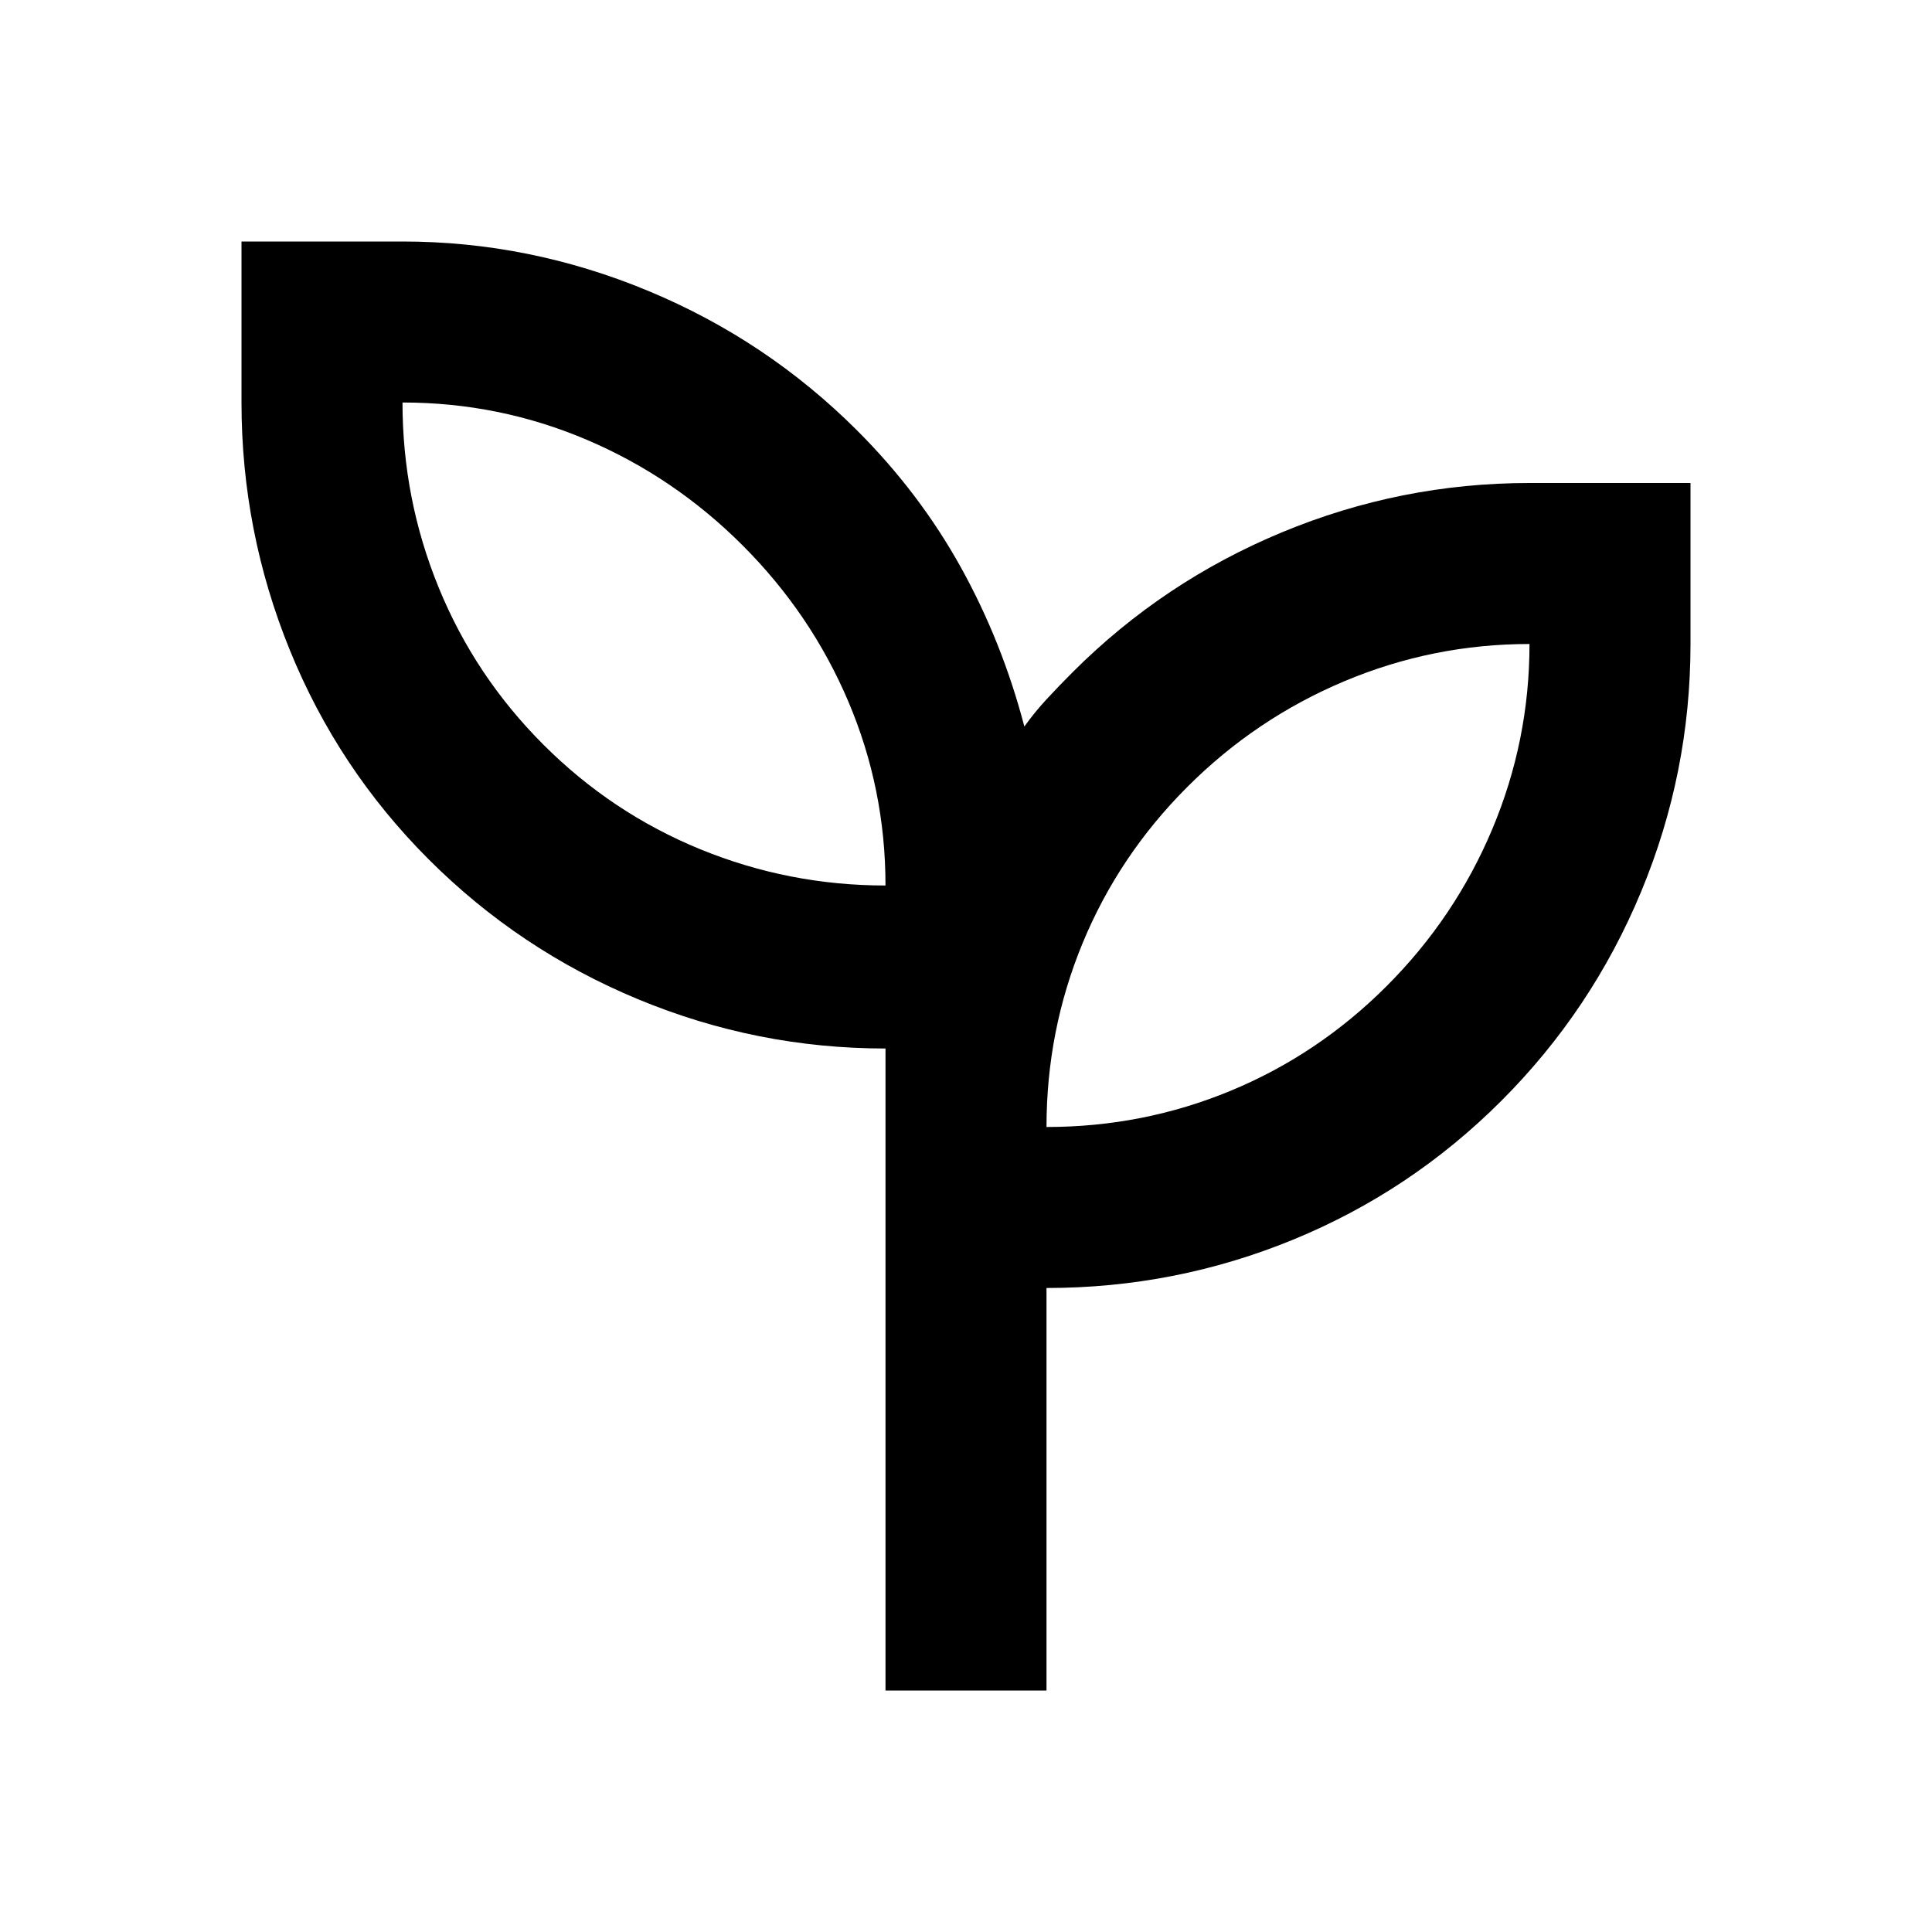
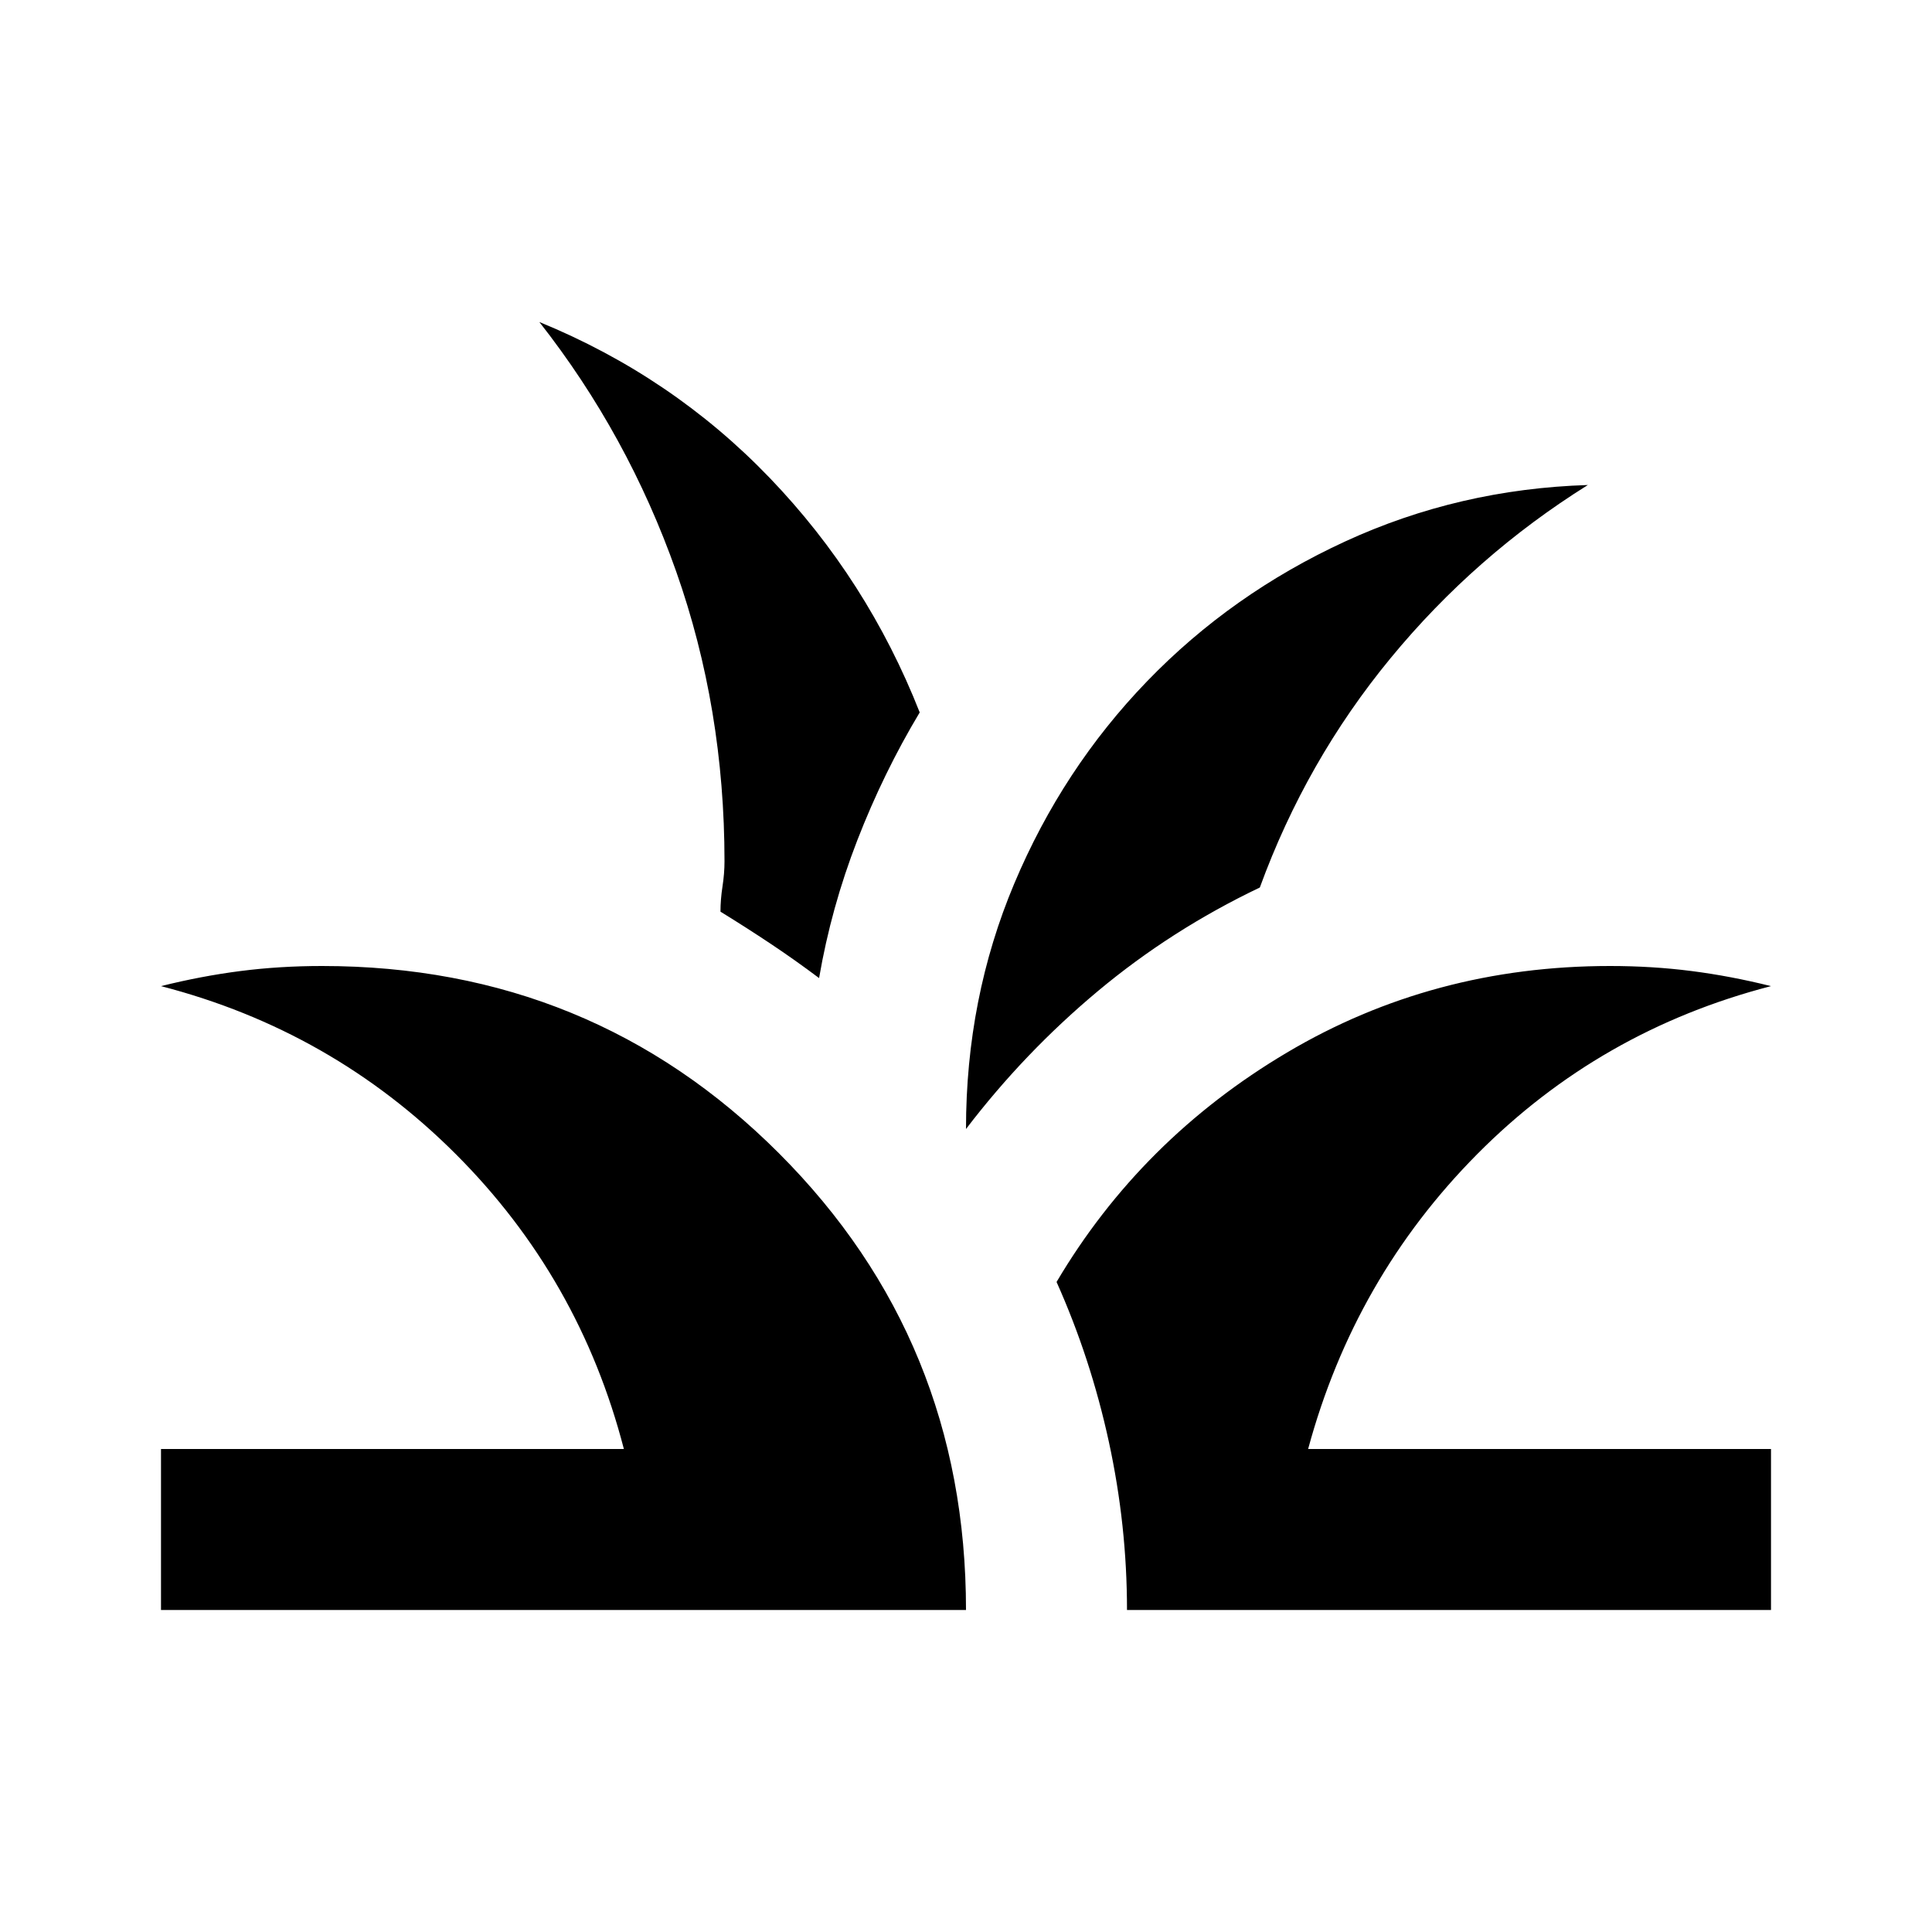
<svg xmlns="http://www.w3.org/2000/svg" height="24" viewBox="0 -960 960 960" width="24">
-   <path d="M440-120v-319q-64 0-123-24.5T213-533q-45-45-69-104t-24-123v-80h80q63 0 122 24.5T426-746q31 31 51.5 68t31.5 79q5-7 11-13.5t13-13.5q45-45 104-69.5T760-720h80v80q0 64-24.5 123T746-413q-45 45-103.5 69T520-320v200h-80Zm0-400q0-48-18.5-91.5T369-689q-34-34-77.5-52.5T200-760q0 48 18 92t52 78q34 34 78 52t92 18Zm80 120q48 0 91.5-18t77.5-52q34-34 52.5-78t18.5-92q-48 0-92 18.5T590-569q-34 34-52 77.5T520-400Zm0 0Zm-80-120Z" />
+   <path d="M80-160v-80h230q-22-85-83.5-146.5T80-470q20-5 39.5-7.5T160-480q134 0 227 93t93 227H80Zm480 0q0-42-9-83.5T525-323q42-71 114.5-114T800-480q21 0 40.5 2.5T880-470q-85 22-146 83.5T650-240h230v80H560Zm-80-239q0-65 24-122t66-100.5q42-43.5 98.5-69.5T789-719q-56 35-98 86t-65 114q-44 21-80.5 51.5T480-399Zm-73-75q-12-9-24-17t-25-16q0-6 1-12.5t1-12.5q0-76-24-144t-68-124q66 27 114.5 77.5T457-606q-18 30-31 63.5T407-474Z" />
</svg>
